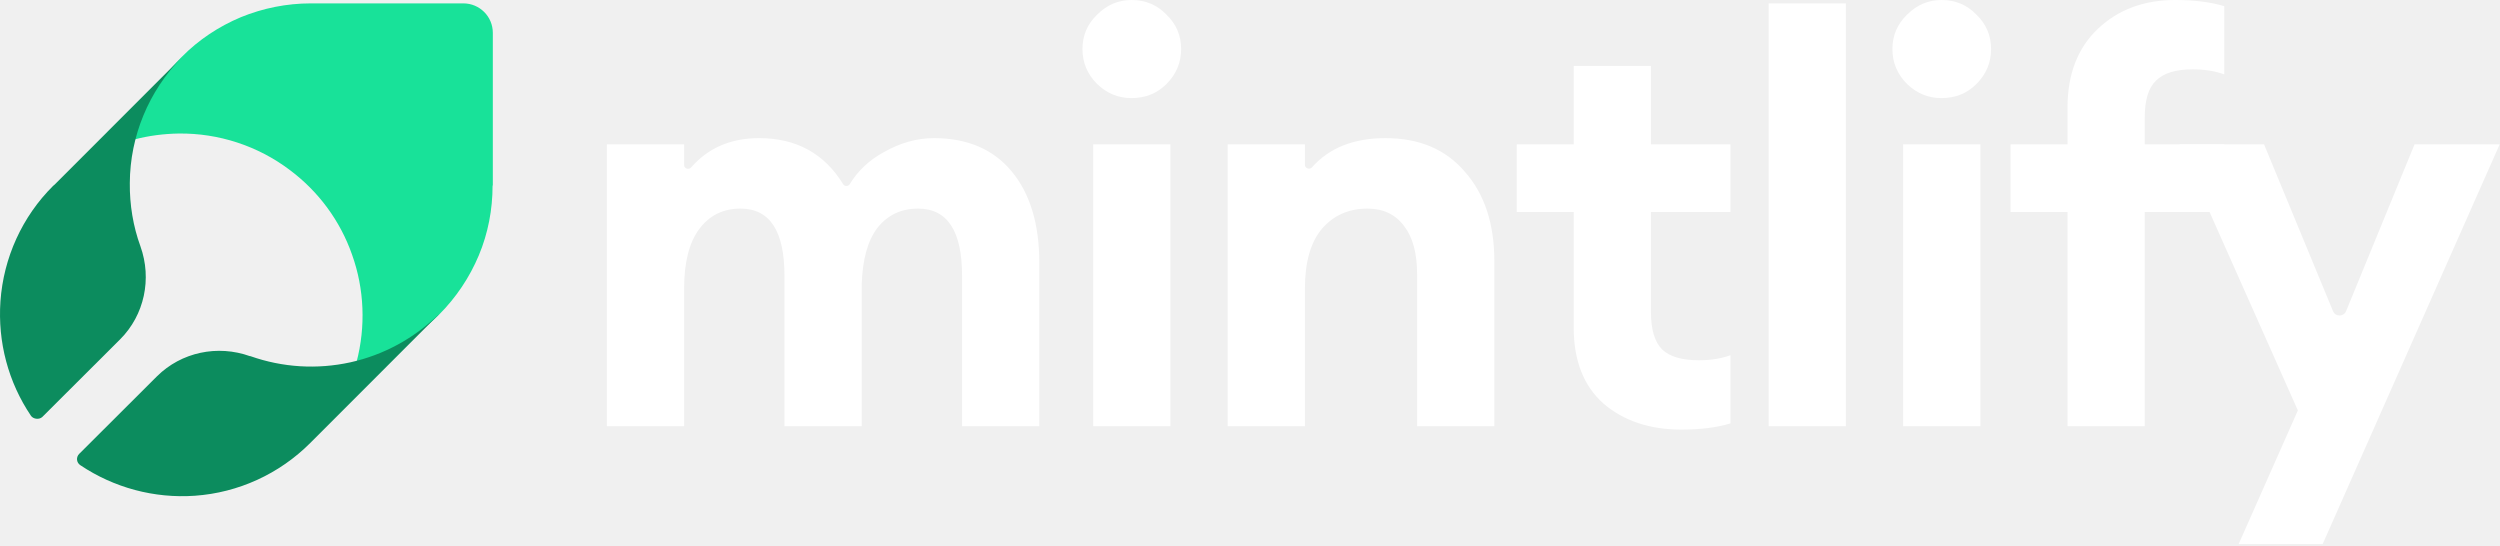
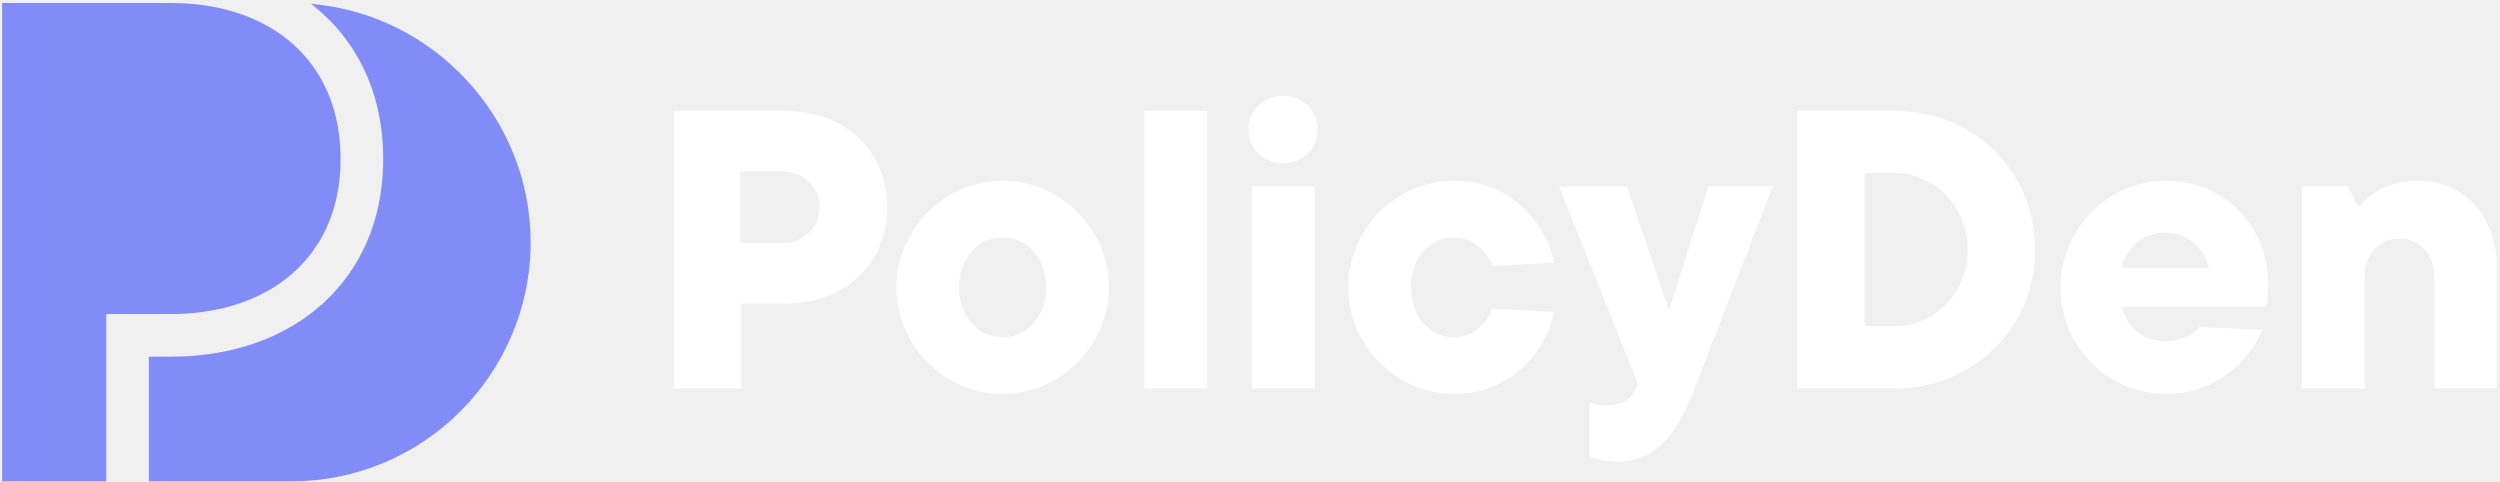
- <svg xmlns="http://www.w3.org/2000/svg" width="1682" height="367" viewBox="0 0 1682 367" fill="none">
-   <path d="M1562.69 366.037H1506.17L1546 276.14L1466.34 97.105H1523.24L1569.66 209.337C1571.28 213.26 1576.84 213.253 1578.45 209.325L1624.52 97.105H1681.79L1562.69 366.037Z" fill="white" />
-   <path d="M1391.02 286.761V142.622H1352.71V97.104H1391.02V72.449C1391.02 49.943 1397.85 32.242 1411.5 19.345C1425.16 6.448 1442.48 0 1463.47 0C1476.37 0 1487.37 1.391 1496.47 4.172V50.069C1490.4 47.793 1483.32 46.656 1475.23 46.656C1463.85 46.656 1455.63 49.184 1450.57 54.242C1445.51 59.046 1442.99 67.265 1442.99 78.897V97.104H1496.47V142.622H1442.99V286.761H1391.02Z" fill="white" />
-   <path d="M1306.22 66.001C1297.37 66.001 1289.66 62.84 1283.08 56.518C1276.51 49.943 1273.22 42.104 1273.22 33C1273.22 23.897 1276.51 16.184 1283.08 9.862C1289.66 3.287 1297.37 0 1306.22 0C1315.58 0 1323.42 3.287 1329.74 9.862C1336.31 16.184 1339.6 23.897 1339.6 33C1339.6 42.104 1336.31 49.943 1329.74 56.518C1323.42 62.84 1315.58 66.001 1306.22 66.001ZM1280.43 286.761V97.104H1332.39V286.761H1280.43Z" fill="white" />
-   <path d="M1189.94 286.761V2.276H1241.91V286.761H1189.94Z" fill="white" />
-   <path d="M1131.24 289.037C1110 289.037 1092.55 283.221 1078.89 271.588C1065.49 259.703 1058.79 242.634 1058.79 220.381V142.622H1020.48V97.104H1058.79V44.38H1110.76V97.104H1164.24V142.622H1110.76V210.14C1110.76 221.772 1113.29 230.117 1118.34 235.174C1123.4 239.979 1131.62 242.381 1143 242.381C1151.09 242.381 1158.17 241.243 1164.24 238.967V284.864C1155.14 287.646 1144.14 289.037 1131.24 289.037Z" fill="white" />
-   <path d="M825.979 286.761V97.104H877.945V110.967C877.945 113.311 881.135 114.347 882.688 112.591C894.273 99.485 910.773 92.932 932.187 92.932C954.946 92.932 972.774 100.518 985.67 115.69C998.82 130.61 1005.39 150.587 1005.39 175.622V286.761H953.429V184.346C953.429 170.438 950.521 159.691 944.704 152.104C938.888 144.265 930.67 140.346 920.049 140.346C907.405 140.346 897.164 144.898 889.325 154.001C881.738 163.105 877.945 176.507 877.945 194.208V286.761H825.979Z" fill="white" />
-   <path d="M761.286 66.001C752.436 66.001 744.723 62.84 738.148 56.518C731.574 49.943 728.286 42.104 728.286 33C728.286 23.897 731.574 16.184 738.148 9.862C744.723 3.287 752.436 0 761.286 0C770.643 0 778.482 3.287 784.804 9.862C791.379 16.184 794.666 23.897 794.666 33C794.666 42.104 791.379 49.943 784.804 56.518C778.482 62.84 770.643 66.001 761.286 66.001ZM735.493 286.761V97.104H787.459V286.761H735.493Z" fill="white" />
-   <path d="M647.273 286.761V185.484C647.273 155.392 637.411 140.346 617.686 140.346C606.307 140.346 597.204 144.645 590.376 153.242C583.801 161.84 580.261 174.61 579.755 191.553V286.761H527.789V185.484C527.789 155.392 517.927 140.346 498.203 140.346C486.571 140.346 477.341 144.898 470.513 154.001C463.685 163.105 460.272 176.507 460.272 194.208V286.761H408.306V97.104H460.272V111.103C460.272 113.435 463.407 114.462 464.939 112.704C476.419 99.522 491.68 92.932 510.72 92.932C535.742 92.932 554.588 103.262 567.259 123.923C568.258 125.553 570.718 125.527 571.712 123.894C577.189 114.891 584.802 107.731 594.548 102.414C605.675 96.093 616.928 92.932 628.307 92.932C650.813 92.932 668.261 100.391 680.652 115.311C693.043 130.231 699.239 150.714 699.239 176.76V286.761H647.273Z" fill="white" />
-   <path d="M331.569 124.833V22.09C331.569 11.065 322.625 2.276 311.764 2.276H209.069C192.938 2.276 176.967 5.472 162.113 11.544C147.26 17.775 133.685 26.724 122.345 38.228L121.546 39.027C106.533 54.207 95.833 73.062 90.402 93.834C100.145 91.277 110.206 89.999 120.268 89.839C147.1 89.52 173.453 98.148 194.855 114.287C214.18 128.668 228.873 148.481 236.859 171.331C245.164 194.5 246.122 219.746 239.893 243.554C260.496 238.122 279.503 227.416 294.675 212.396L295.474 211.597C306.813 200.252 315.917 186.67 322.145 171.81C328.374 156.95 331.409 140.971 331.409 124.833H331.569Z" fill="#18E299" />
-   <path d="M87.337 123.098C87.496 91.579 100.066 61.334 122.182 38.73L36.739 124.212C36.421 124.531 36.102 124.69 35.784 125.008C14.941 145.702 2.371 173.4 0.303 202.69C-1.607 230.07 5.553 257.131 20.828 279.736C22.285 281.892 26.238 282.601 28.466 280.532L80.813 228.319C97.202 211.923 102.293 187.568 94.497 165.759C89.564 152.229 87.178 137.743 87.337 123.098Z" fill="#0C8C5E" />
-   <path d="M294.976 211.605C278.587 227.683 258.062 238.826 235.786 243.761C213.351 248.695 190.121 247.263 168.482 239.622C168.482 239.622 168.323 239.622 168.164 239.622C146.365 231.822 122.022 236.916 105.633 253.153L53.285 305.365C51.057 307.594 51.376 311.255 54.081 313.006C76.674 328.129 103.724 335.451 131.091 333.541C160.368 331.472 187.894 318.896 208.737 298.043L209.533 297.247L294.976 211.765V211.605Z" fill="#0C8C5E" />
+ <svg xmlns="http://www.w3.org/2000/svg" width="462" height="89" viewBox="0 0 462 89" fill="none">
+   <path d="M48.111 54.476C52.808 52.148 56.489 48.8 59.055 44.525C61.629 40.236 62.935 35.133 62.935 29.361C62.935 23.587 61.628 18.459 59.051 14.121C56.487 9.808 52.805 6.44 48.109 4.113C43.345 1.753 37.756 0.556 31.5 0.556H0.389V88.949H19.635V58.033H31.5C37.757 58.033 43.347 56.836 48.111 54.476Z" fill="#818CF8" />
+   <path d="M57.477 0.719C60.856 3.305 63.656 6.451 65.824 10.097C69.135 15.669 70.813 22.151 70.813 29.361C70.813 36.581 69.131 43.048 65.811 48.579C62.457 54.168 57.679 58.527 51.609 61.535C45.748 64.439 38.981 65.912 31.5 65.912H27.514V88.949H53.864C78.233 88.949 98.06 69.123 98.06 44.753C98.06 21.783 80.095 2.58 57.477 0.719Z" fill="#818CF8" />
+   <path d="M144.421 44.968C148.376 44.968 151.452 42.184 151.452 38.303C151.452 34.42 148.376 31.637 144.421 31.637H136.804V44.968H144.421ZM145.227 20.504C156.287 20.504 163.976 28.049 163.976 38.303C163.976 48.556 156.287 56.1 145.227 56.1H137.023V71.775H124.572V20.504H145.227Z" fill="#FFFFFF" />
+   <path d="M193.348 53.097C193.348 47.751 189.833 43.869 185.292 43.869C180.677 43.869 177.236 47.751 177.236 53.097C177.236 58.444 180.677 62.327 185.292 62.327C189.833 62.327 193.348 58.444 193.348 53.097ZM165.663 53.097C165.663 42.404 174.452 33.395 185.292 33.395C196.059 33.395 204.92 42.404 204.92 53.097C204.92 63.791 196.059 72.8 185.292 72.8C174.452 72.8 165.663 63.791 165.663 53.097Z" fill="#FFFFFF" />
+   <path d="M211.515 71.775V20.504H223.085V71.775H211.515Z" fill="#FFFFFF" />
+   <path d="M231.363 71.775V34.42H242.935V71.775H231.363ZM230.703 23.947C230.703 20.432 233.487 17.721 237.148 17.721C240.737 17.721 243.52 20.432 243.52 23.947C243.52 27.389 240.737 30.172 237.148 30.172C233.487 30.172 230.703 27.389 230.703 23.947Z" fill="#FFFFFF" />
+   <path d="M249.16 53.097C249.16 42.404 257.949 33.395 268.716 33.395C279.995 33.395 286.001 42.257 287.173 48.556L275.747 49.143C275.235 47.385 272.891 43.869 268.716 43.869C264.175 43.869 260.733 47.751 260.733 53.097C260.733 58.444 264.175 62.327 268.716 62.327C272.891 62.327 275.235 58.811 275.747 57.053L287.173 57.639C286.001 63.937 279.995 72.8 268.716 72.8C257.949 72.8 249.16 63.791 249.16 53.097Z" fill="#FFFFFF" />
+   <path d="M315.739 34.42H327.604L312.883 72.507C309.367 81.441 305.119 85.324 298.967 85.324C296.769 85.324 294.939 84.811 293.767 84.444V74.411C294.645 74.776 295.377 74.924 296.623 74.924C300.139 74.924 301.677 73.679 302.701 70.968L288.127 34.42H300.651L308.415 57.345L315.739 34.42Z" fill="#FFFFFF" />
+   <path d="M344.597 60.275H350.237C357.415 60.275 363.64 54.196 363.64 46.139C363.64 38.083 357.415 32.003 350.237 32.003H344.597V60.275ZM332.147 71.775V20.504H350.237C364.885 20.504 376.092 31.784 376.092 46.139C376.092 60.568 364.667 71.775 350.237 71.775H332.147Z" fill="#FFFFFF" />
+   <path d="M391.987 49.508H408.175C407.295 45.7 404.219 42.991 400.117 42.991C396.236 42.991 393.085 45.407 391.987 49.508ZM418.721 56.687H392.061C393.159 60.788 396.236 63.057 400.191 63.057C403.852 63.057 405.757 61.227 406.489 60.421L418.061 60.935C416.011 66.208 409.859 72.8 400.337 72.8C389.424 72.8 380.781 63.937 380.781 53.097C380.781 42.404 389.569 33.395 400.264 33.395C411.104 33.395 419.16 41.891 419.16 52.439C419.16 54.489 418.94 55.953 418.721 56.687Z" fill="#FFFFFF" />
+   <path d="M425.387 71.775V34.42H433.957L435.641 38.083H436.008C437.032 36.764 440.768 33.395 446.481 33.395C455.344 33.395 461.423 39.768 461.423 49.508V71.775H449.849V50.973C449.849 47.092 447.14 44.088 443.404 44.088C439.669 44.088 436.959 47.092 436.959 50.973V71.775H425.387Z" fill="#FFFFFF" />
</svg>
